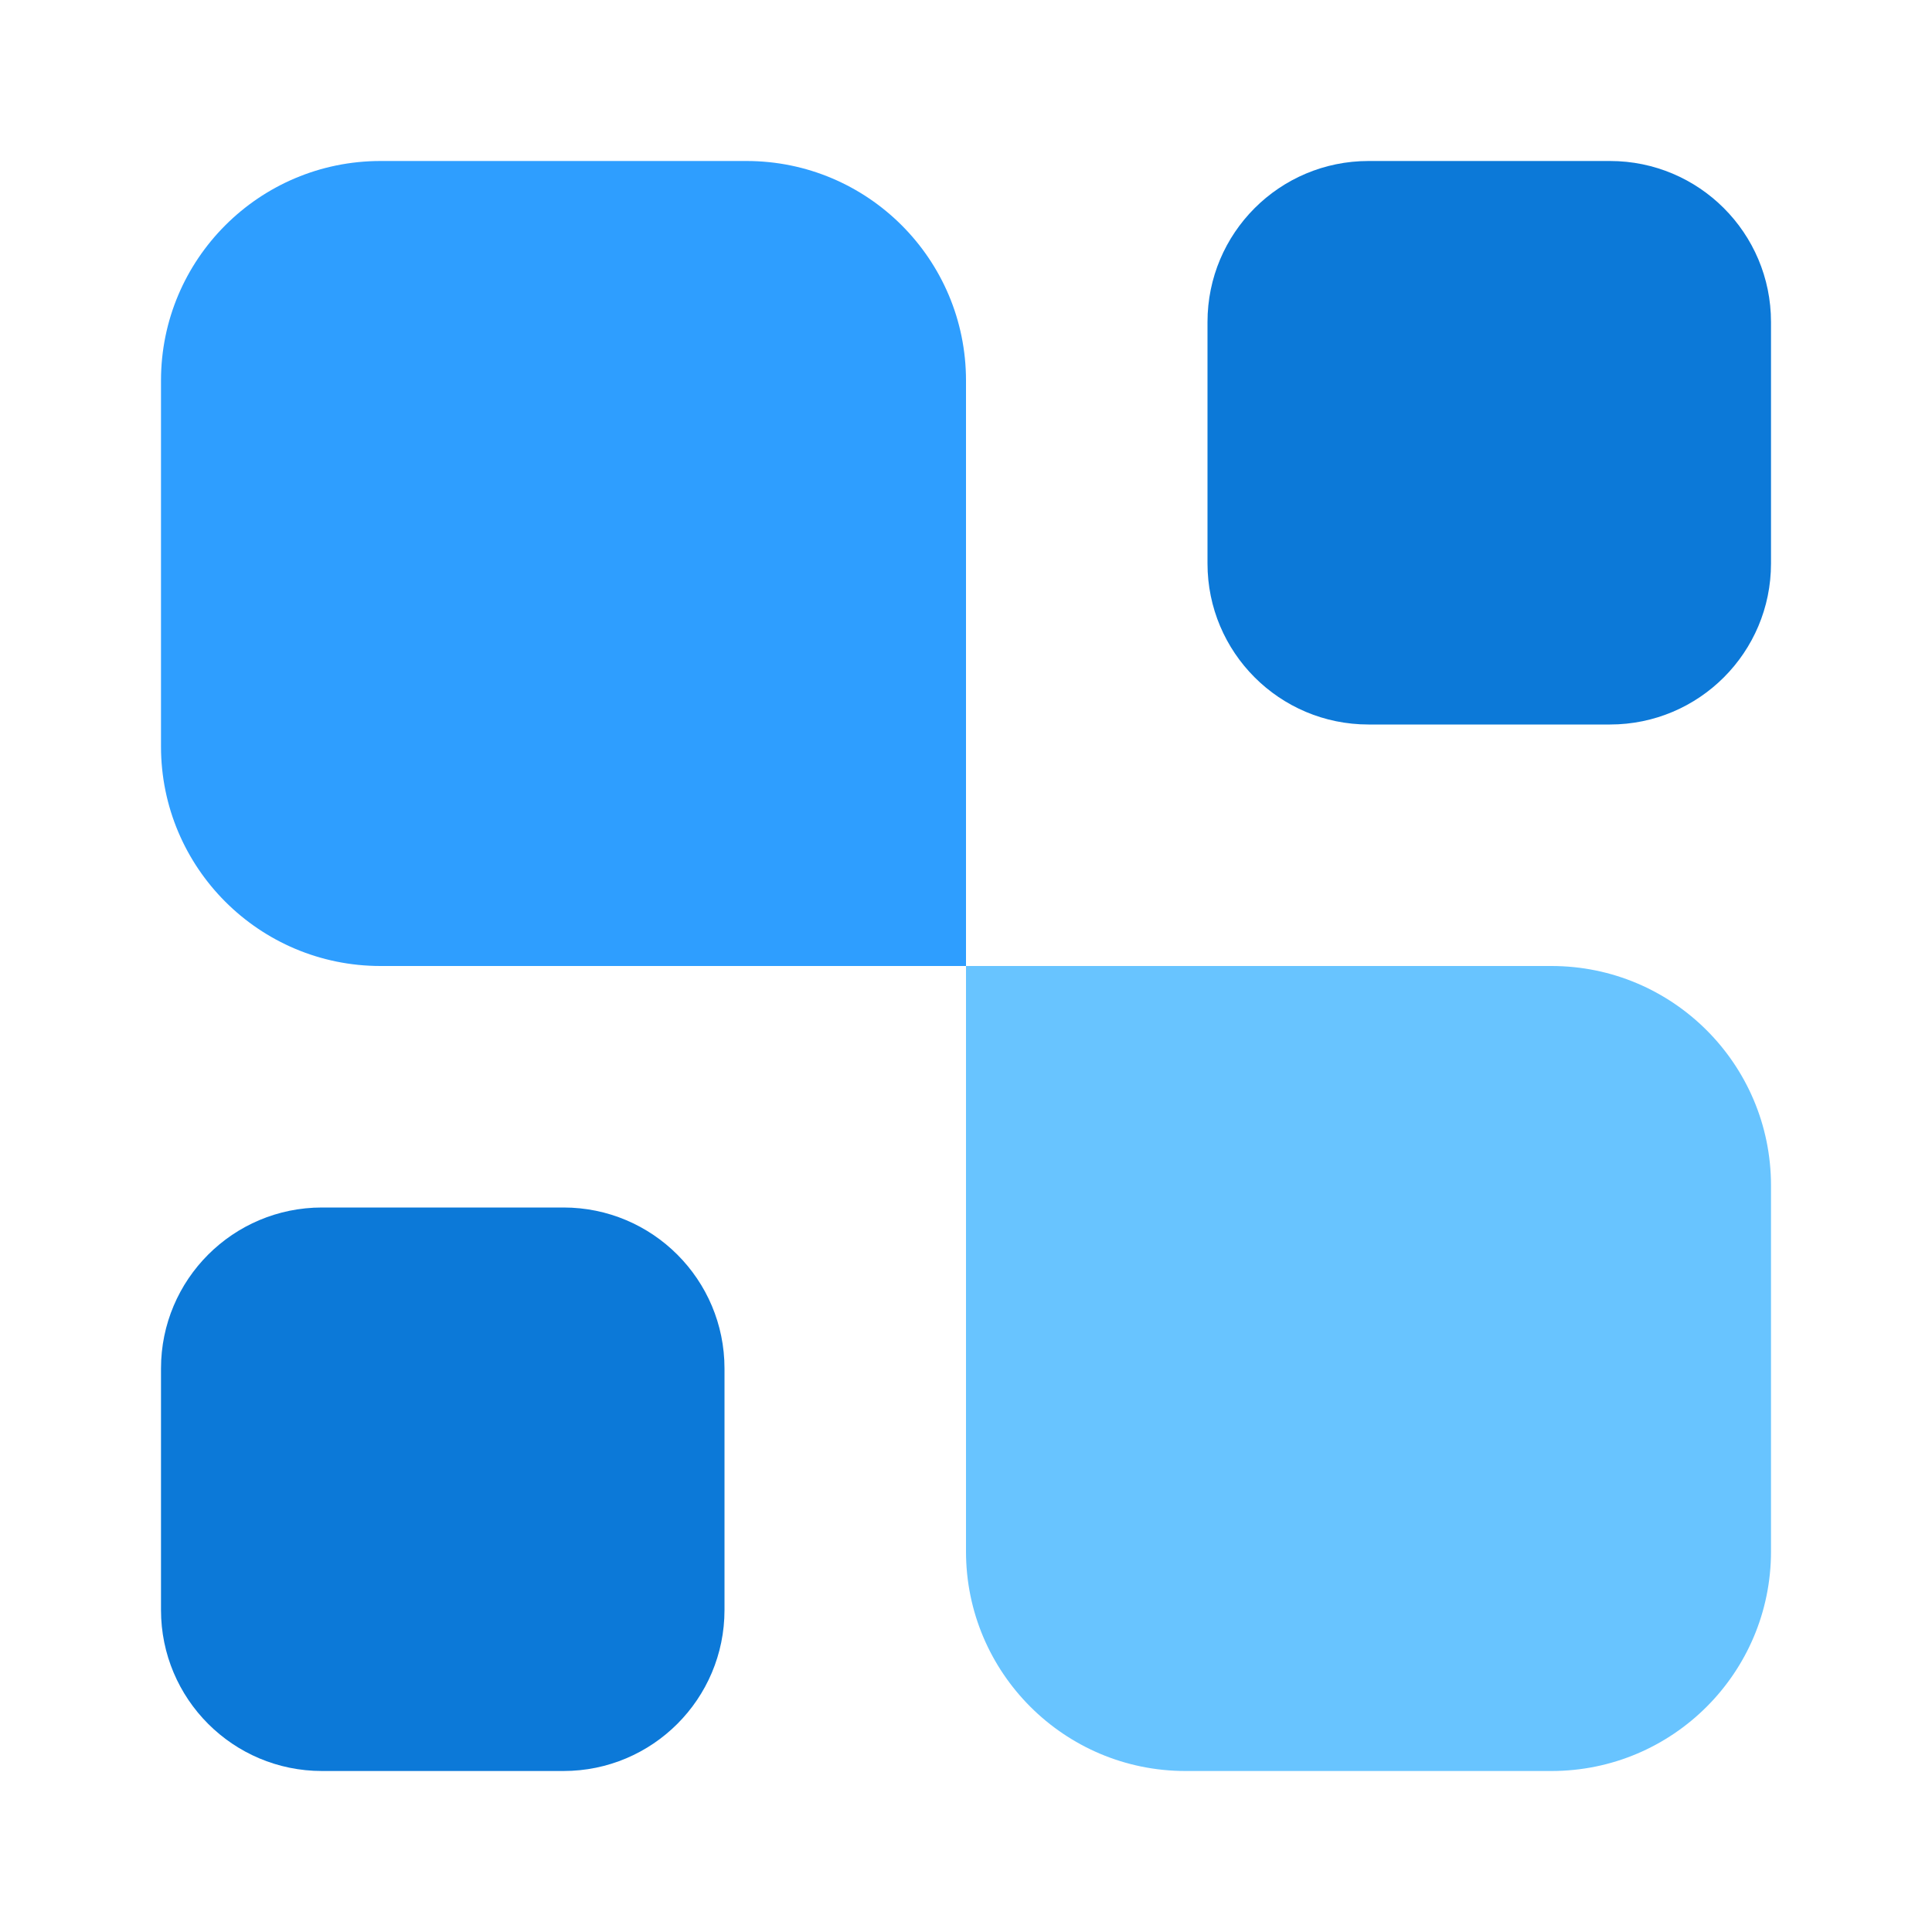
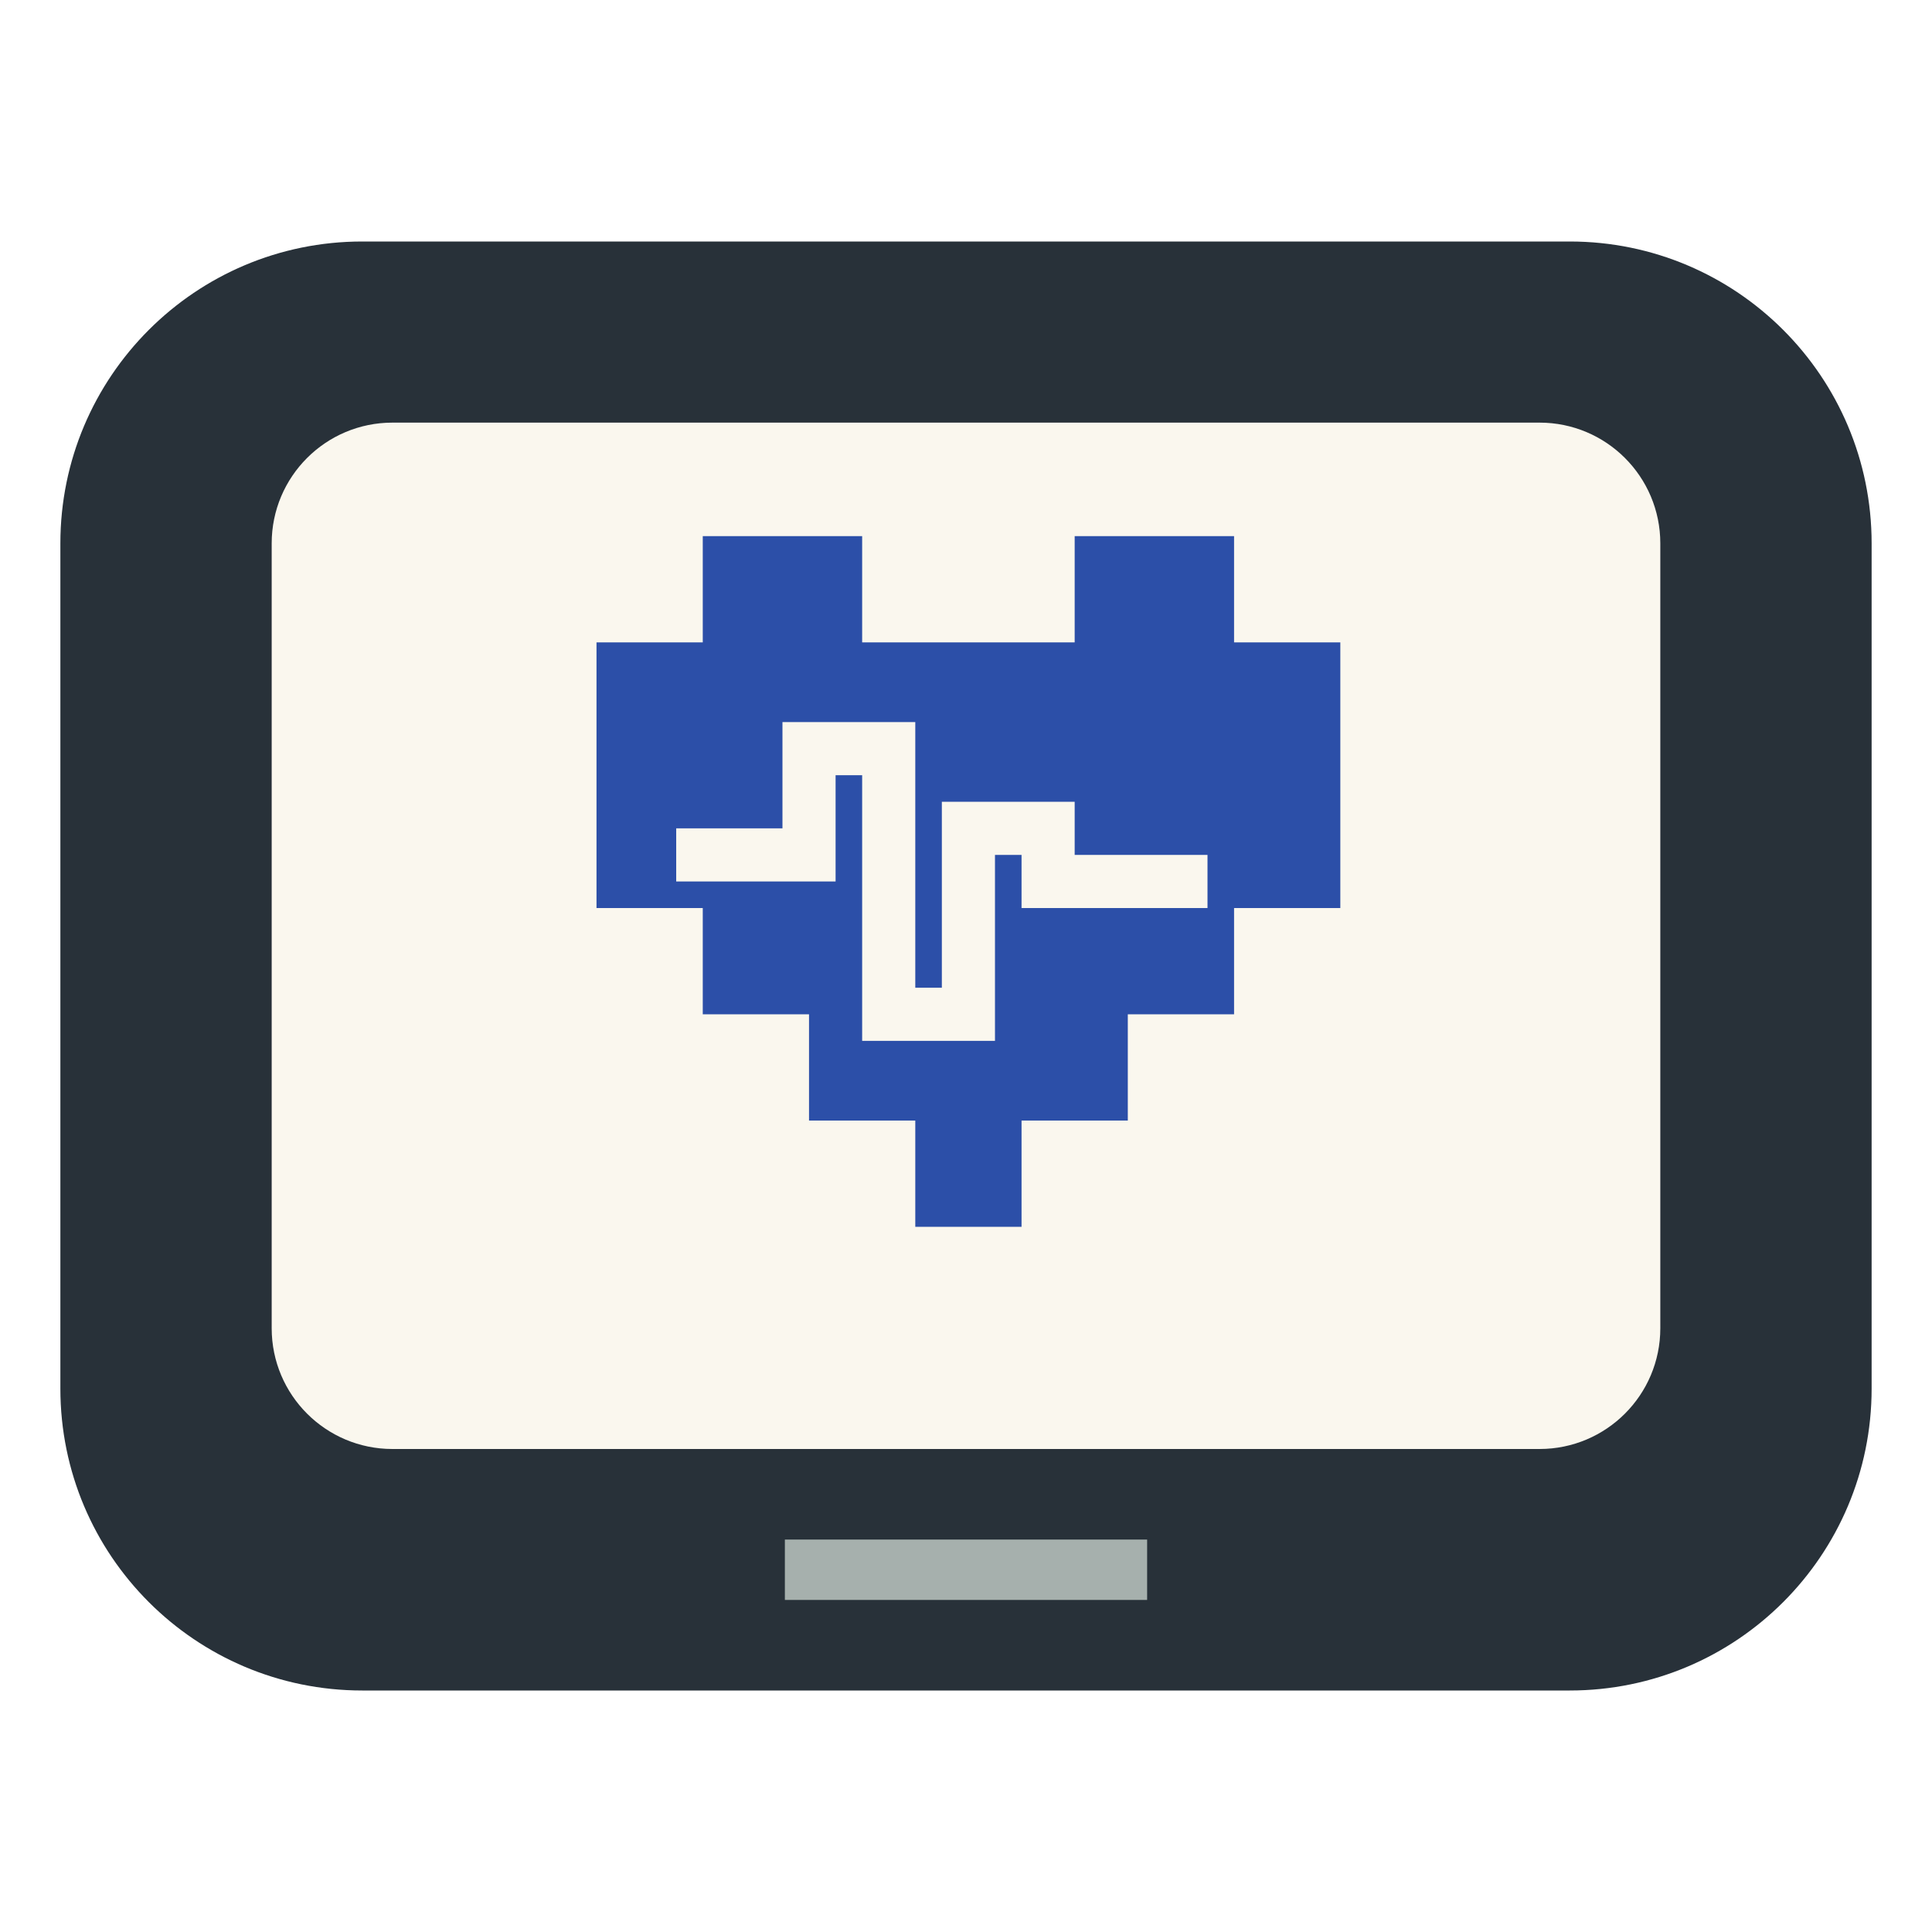
- <svg xmlns="http://www.w3.org/2000/svg" width="24" height="24" viewBox="0 0 24 24" fill="none">
-   <path d="M22 19.273C22 20.779 20.779 22 19.273 22H14.727C13.221 22 12 20.779 12 19.273V12H19.273C20.779 12 22 13.221 22 14.727V19.273Z" fill="#68C4FF" />
-   <path d="M20 2C21.105 2 22 2.895 22 4V7C22 8.105 21.105 9 20 9H17C15.895 9 15 8.105 15 7V4C15 2.895 15.895 2 17 2H20Z" fill="#0C79D8" />
-   <path d="M7 15C8.105 15 9 15.895 9 17V20C9 21.105 8.105 22 7 22H4C2.895 22 2 21.105 2 20V17C2 15.895 2.895 15 4 15H7Z" fill="#0C79D8" />
-   <path d="M12 12H4.727C3.221 12 2 10.779 2 9.273V4.727C2 3.221 3.221 2 4.727 2H9.273C10.779 2 12 3.221 12 4.727V12Z" fill="#2E9EFF" />
+ <svg xmlns="http://www.w3.org/2000/svg" width="64" height="64" viewBox="0 0 64 64">
+   <rect x="2" y="8" width="60" height="48" rx="10" fill="#283139" />
+   <rect x="9" y="14" width="46" height="34" rx="4" fill="#faf7ee" />
+   <g transform="translate(18 16) scale(.88)">
+     <path d="M2 6h4V2h6v4h8V2h6v4h4v10h-4v4h-4v4h-4v4h-4v-4h-4v-4H6v-4H2z" fill="#2c4fa8" />
+     <path d="M5 14h5v-4h3v10h3v-7h3v2h6" fill="none" stroke="#faf7ee" stroke-width="2" stroke-linejoin="miter" />
+   </g>
+   <path d="M26 52h12" stroke="#a6b0ad" stroke-width="2" />
</svg>
